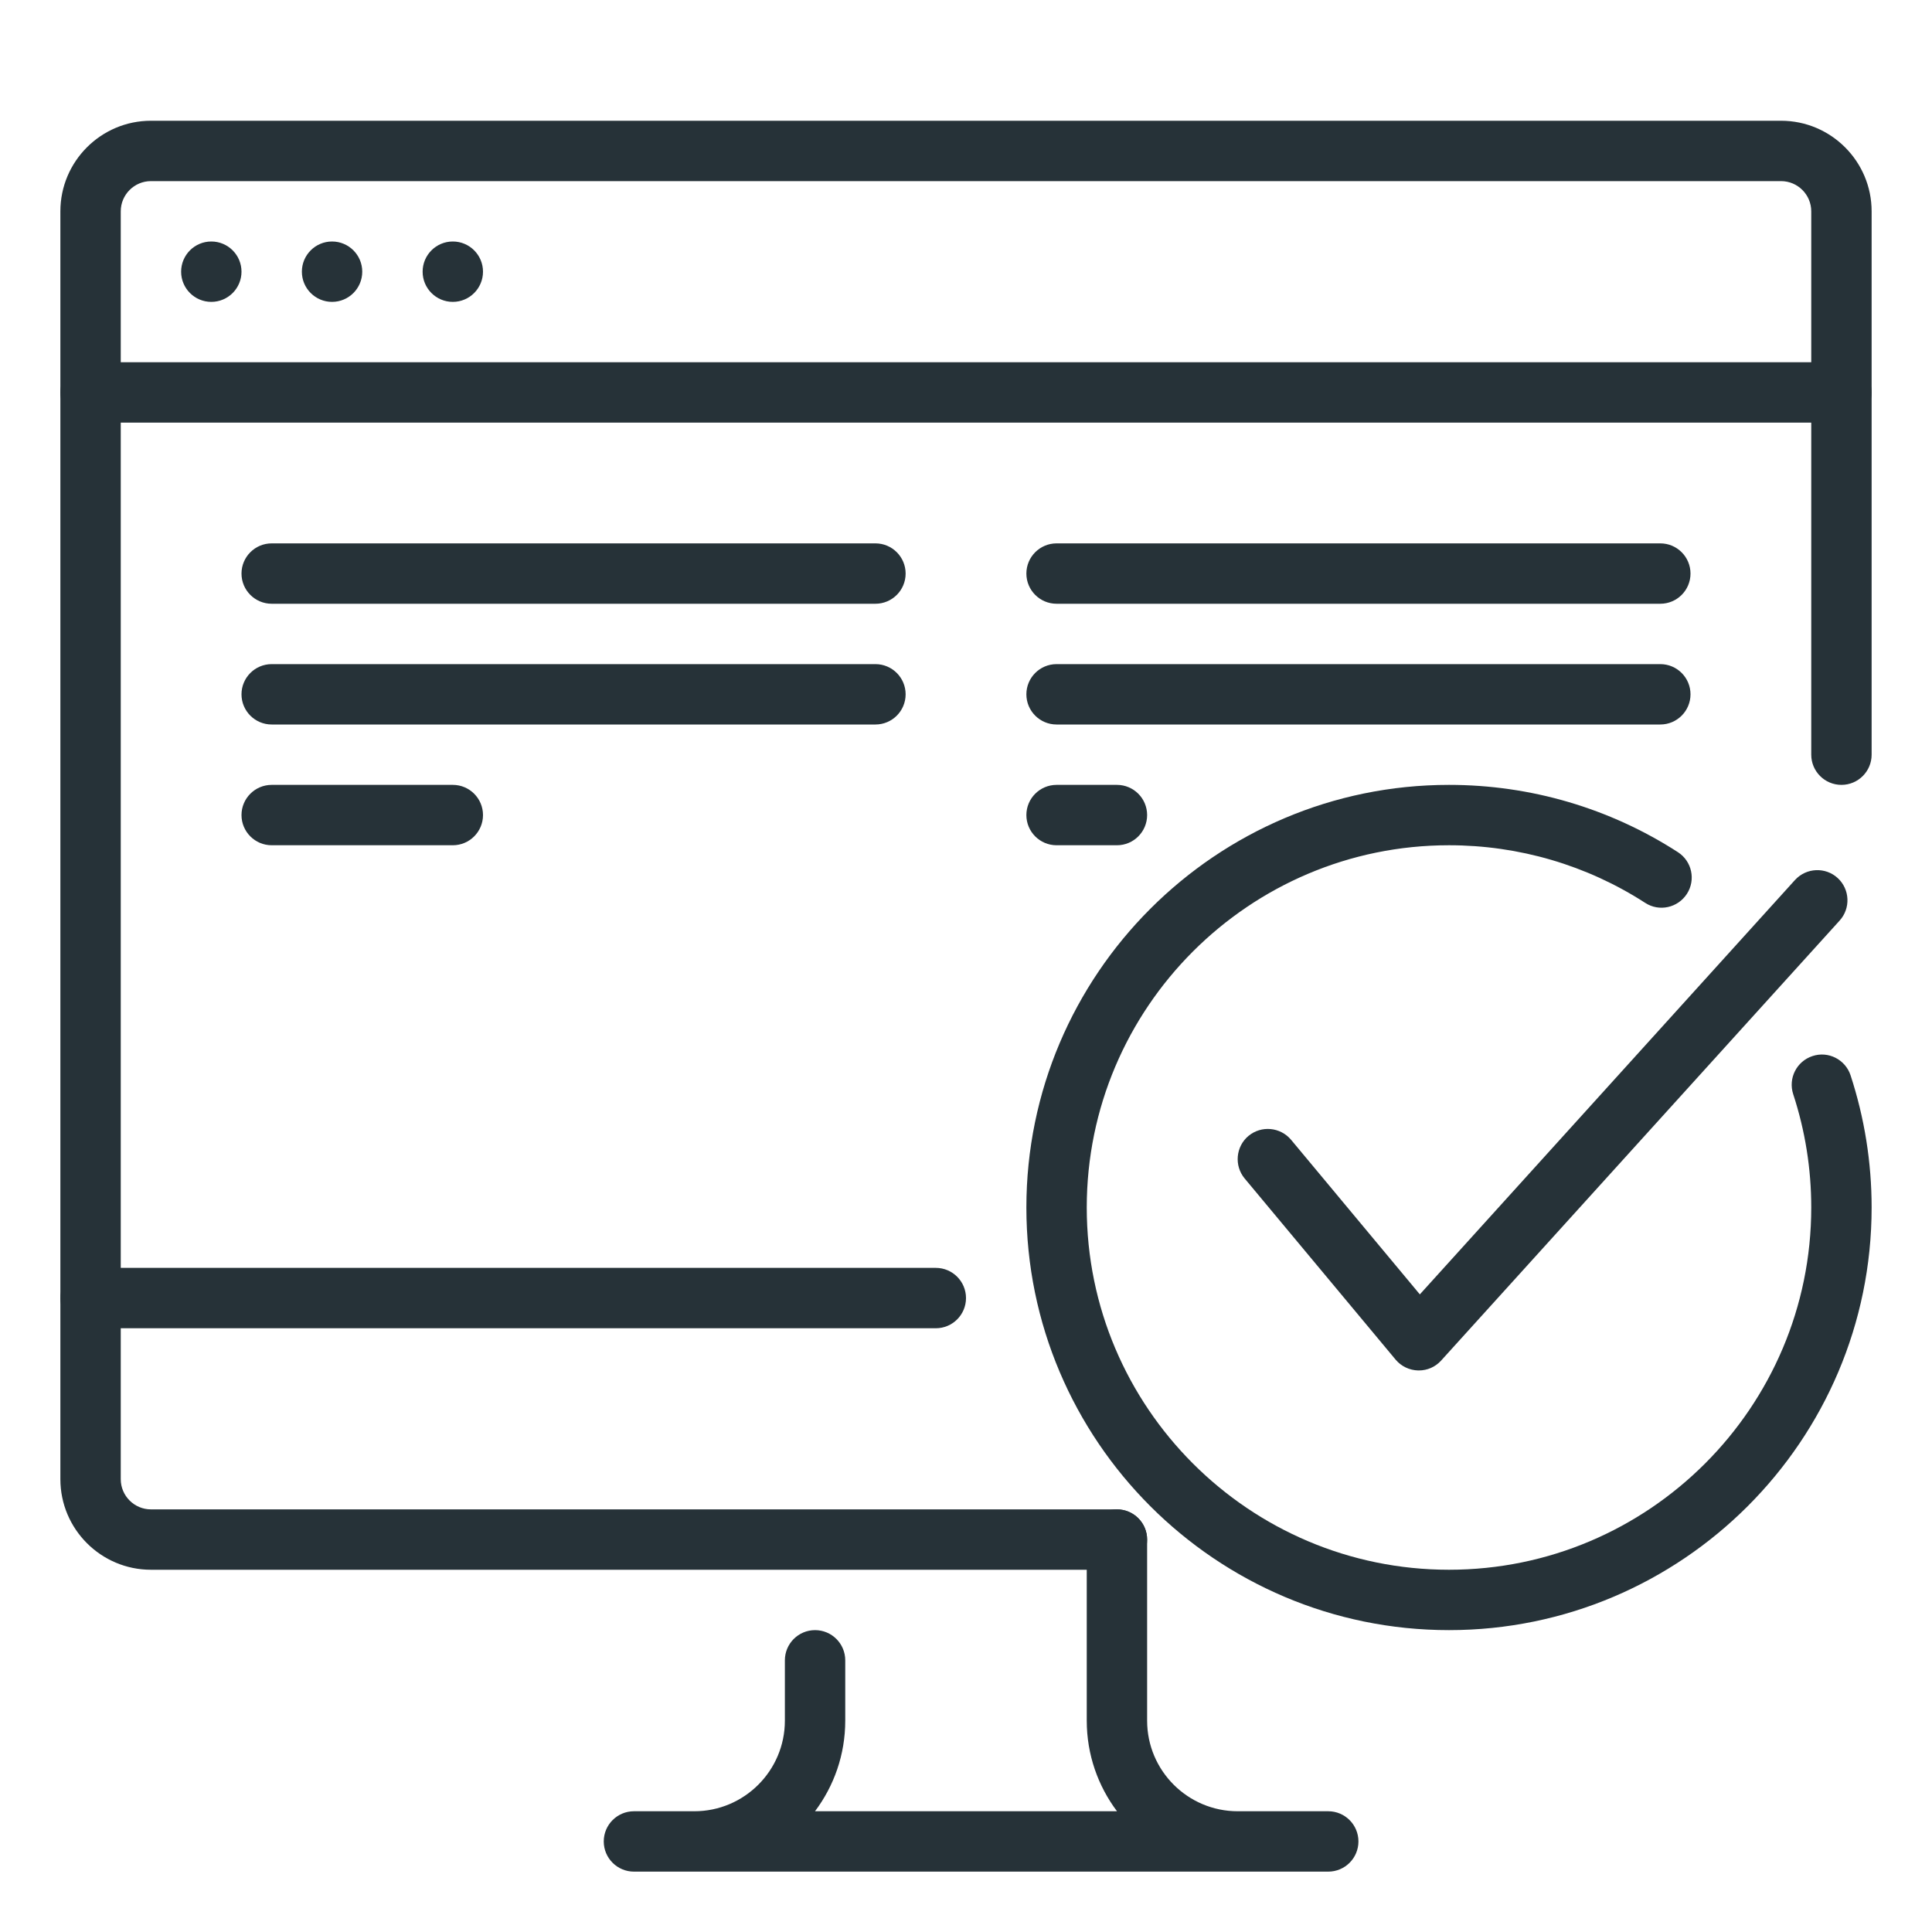
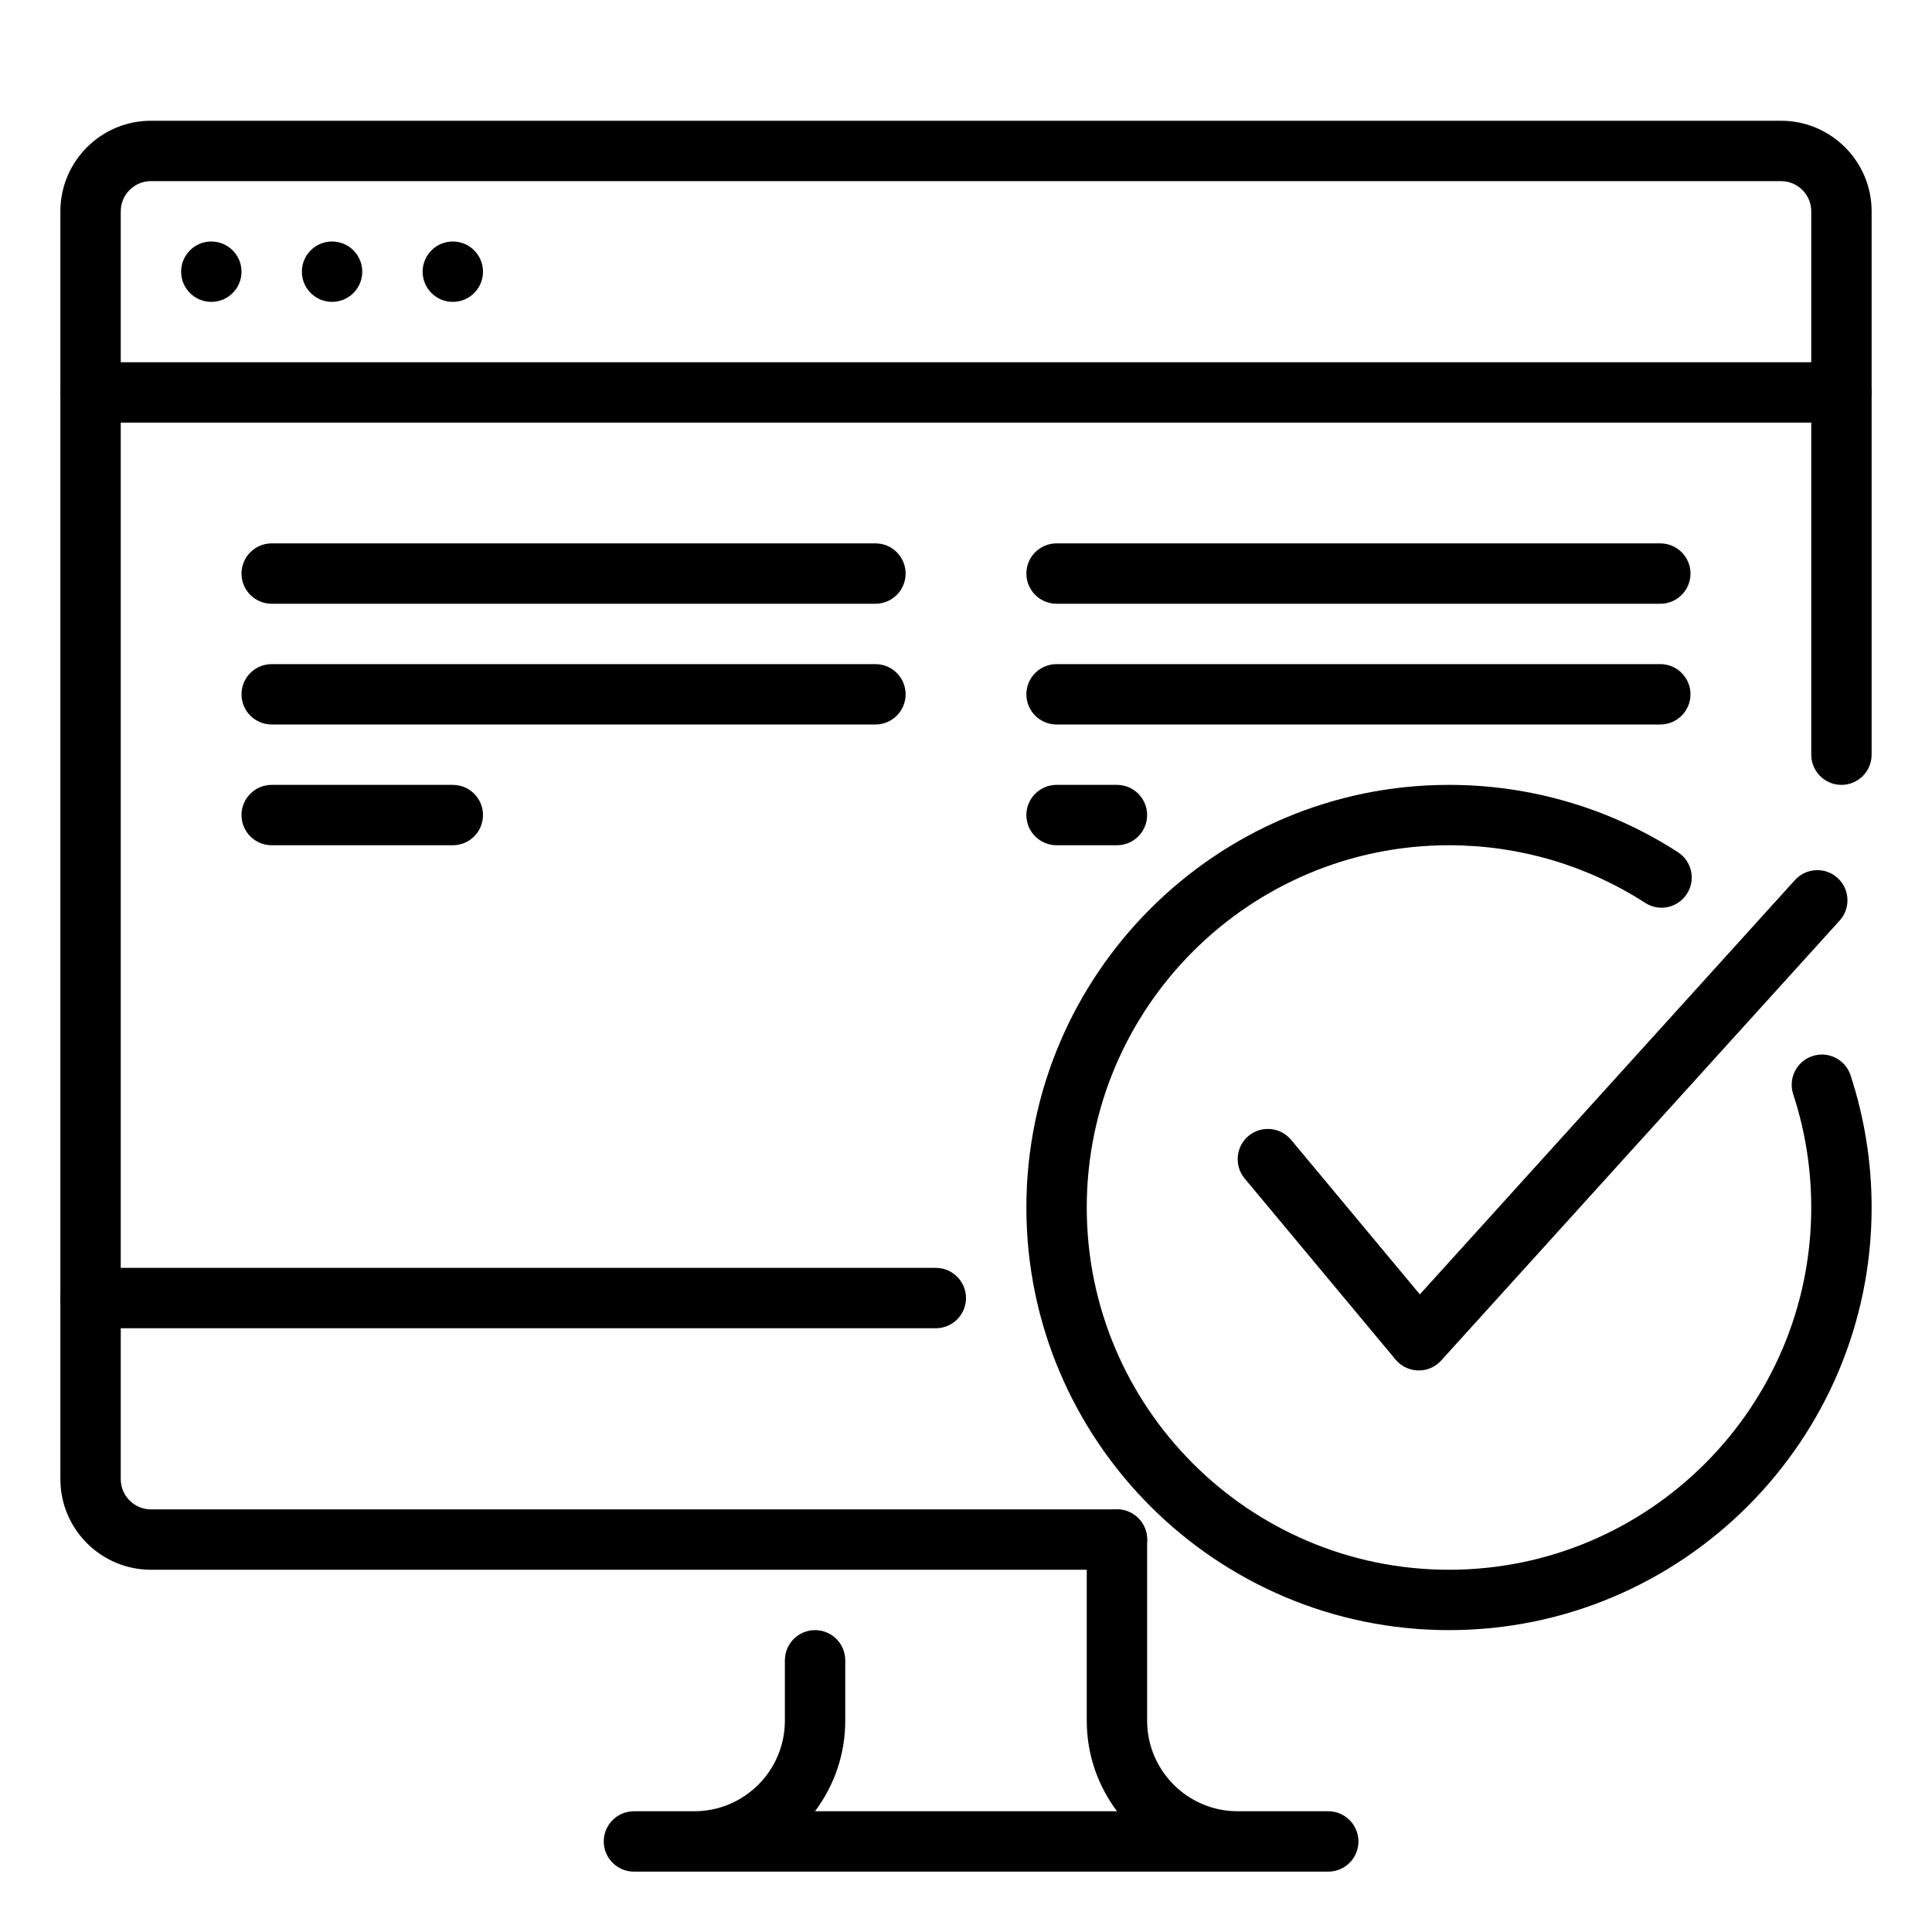
<svg xmlns="http://www.w3.org/2000/svg" enable-background="new 0 0 32 32" height="32px" version="1.1" viewBox="0 0 32 32" width="32px" xml:space="preserve">
  <g id="computer_website_check_result">
    <g>
      <g>
        <g>
          <g id="response_time_5_">
-             <circle cx="7.5" cy="4.5" fill="#263238" r="0.5" />
-             <circle cx="5.5" cy="4.5" fill="#263238" r="0.5" />
-             <circle cx="3.5" cy="4.5" fill="#263238" r="0.5" />
-             <path d="M30.5,7h-29C1.224,7,1,6.776,1,6.5S1.224,6,1.5,6h29C30.776,6,31,6.224,31,6.5S30.776,7,30.5,7z" fill="#263238" />
+             <circle cx="7.5" cy="4.5" fill="#000" r="0.5" />
+             <circle cx="5.5" cy="4.5" fill="#000" r="0.5" />
+             <circle cx="3.5" cy="4.5" fill="#000" r="0.5" />
+             <path d="M30.5,7h-29C1.224,7,1,6.776,1,6.5S1.224,6,1.5,6h29C30.776,6,31,6.224,31,6.5S30.776,7,30.5,7z" fill="#000" />
          </g>
        </g>
-         <path d="M1.5,22C1.224,22,1,21.776,1,21.5v-18C1,2.673,1.673,2,2.5,2h27C30.327,2,31,2.673,31,3.5v9     c0,0.276-0.224,0.5-0.5,0.5S30,12.776,30,12.5v-9C30,3.225,29.776,3,29.5,3h-27C2.224,3,2,3.225,2,3.5v18     C2,21.776,1.776,22,1.5,22z" fill="#263238" />
+         <path d="M1.5,22C1.224,22,1,21.776,1,21.5v-18C1,2.673,1.673,2,2.5,2h27C30.327,2,31,2.673,31,3.5v9     c0,0.276-0.224,0.5-0.5,0.5S30,12.776,30,12.5v-9C30,3.225,29.776,3,29.5,3h-27C2.224,3,2,3.225,2,3.5v18     C2,21.776,1.776,22,1.5,22z" fill="#000" />
      </g>
-       <path d="M22,31H10.5c-0.276,0-0.5-0.224-0.5-0.5s0.224-0.5,0.5-0.5h1c0.827,0,1.5-0.673,1.5-1.5v-1    c0-0.276,0.224-0.5,0.5-0.5s0.5,0.224,0.5,0.5v1c0,0.563-0.187,1.082-0.501,1.5h5.002C18.187,29.582,18,29.063,18,28.5v-3    c0-0.276,0.224-0.5,0.5-0.5s0.5,0.224,0.5,0.5v3c0,0.827,0.673,1.5,1.5,1.5H22c0.276,0,0.5,0.224,0.5,0.5S22.276,31,22,31z" fill="#263238" />
-       <path d="M18.5,26h-16C1.673,26,1,25.327,1,24.5v-3C1,21.224,1.224,21,1.5,21h14c0.276,0,0.5,0.224,0.5,0.5    S15.776,22,15.5,22H2v2.5C2,24.775,2.224,25,2.5,25h16c0.276,0,0.5,0.224,0.5,0.5S18.776,26,18.5,26z" fill="#263238" />
+       <path d="M22,31H10.5c-0.276,0-0.5-0.224-0.5-0.5s0.224-0.5,0.5-0.5h1c0.827,0,1.5-0.673,1.5-1.5v-1    c0-0.276,0.224-0.5,0.5-0.5s0.5,0.224,0.5,0.5v1c0,0.563-0.187,1.082-0.501,1.5h5.002C18.187,29.582,18,29.063,18,28.5v-3    c0-0.276,0.224-0.5,0.5-0.5s0.5,0.224,0.5,0.5v3c0,0.827,0.673,1.5,1.5,1.5H22c0.276,0,0.5,0.224,0.5,0.5S22.276,31,22,31z" fill="#000" />
+       <path d="M18.5,26h-16C1.673,26,1,25.327,1,24.5v-3C1,21.224,1.224,21,1.5,21h14c0.276,0,0.5,0.224,0.5,0.5    S15.776,22,15.5,22H2v2.5C2,24.775,2.224,25,2.5,25h16c0.276,0,0.5,0.224,0.5,0.5S18.776,26,18.5,26z" fill="#000" />
    </g>
    <g>
      <g>
-         <path d="M18.5,14h-1c-0.276,0-0.5-0.224-0.5-0.5s0.224-0.5,0.5-0.5h1c0.276,0,0.5,0.224,0.5,0.5     S18.776,14,18.5,14z" fill="#263238" />
+         <path d="M18.5,14h-1c-0.276,0-0.5-0.224-0.5-0.5s0.224-0.5,0.5-0.5h1c0.276,0,0.5,0.224,0.5,0.5     S18.776,14,18.5,14z" fill="#000" />
      </g>
      <g>
-         <path d="M27.5,10h-10C17.224,10,17,9.776,17,9.5S17.224,9,17.5,9h10C27.776,9,28,9.224,28,9.5S27.776,10,27.5,10z     " fill="#263238" />
+         <path d="M27.5,10h-10C17.224,10,17,9.776,17,9.5S17.224,9,17.5,9h10C27.776,9,28,9.224,28,9.5S27.776,10,27.5,10z     " fill="#000" />
      </g>
      <g>
-         <path d="M27.5,12h-10c-0.276,0-0.5-0.224-0.5-0.5s0.224-0.5,0.5-0.5h10c0.276,0,0.5,0.224,0.5,0.5     S27.776,12,27.5,12z" fill="#263238" />
+         <path d="M27.5,12h-10c-0.276,0-0.5-0.224-0.5-0.5s0.224-0.5,0.5-0.5h10c0.276,0,0.5,0.224,0.5,0.5     S27.776,12,27.5,12z" fill="#000" />
      </g>
    </g>
    <g>
      <g>
-         <path d="M7.5,14h-3C4.224,14,4,13.776,4,13.5S4.224,13,4.5,13h3C7.776,13,8,13.224,8,13.5S7.776,14,7.5,14z" fill="#263238" />
+         <path d="M7.5,14h-3C4.224,14,4,13.776,4,13.5S4.224,13,4.5,13h3C7.776,13,8,13.224,8,13.5S7.776,14,7.5,14z" fill="#000" />
      </g>
      <g>
-         <path d="M14.5,10h-10C4.224,10,4,9.776,4,9.5S4.224,9,4.5,9h10C14.776,9,15,9.224,15,9.5S14.776,10,14.5,10z" fill="#263238" />
+         <path d="M14.5,10h-10C4.224,10,4,9.776,4,9.5S4.224,9,4.5,9h10C14.776,9,15,9.224,15,9.5S14.776,10,14.5,10z" fill="#000" />
      </g>
      <g>
-         <path d="M14.5,12h-10C4.224,12,4,11.776,4,11.5S4.224,11,4.5,11h10c0.276,0,0.5,0.224,0.5,0.5S14.776,12,14.5,12z     " fill="#263238" />
+         <path d="M14.5,12h-10C4.224,12,4,11.776,4,11.5S4.224,11,4.5,11h10c0.276,0,0.5,0.224,0.5,0.5S14.776,12,14.5,12z     " fill="#000" />
      </g>
    </g>
    <g>
      <g>
        <g>
          <g>
-             <path d="M24,27c-3.86,0-7-3.141-7-7s3.14-7,7-7c1.352,0,2.663,0.386,3.792,1.115       c0.232,0.15,0.298,0.459,0.148,0.691c-0.15,0.23-0.458,0.3-0.691,0.148C26.283,14.33,25.159,14,24,14c-3.309,0-6,2.691-6,6       s2.691,6,6,6s6-2.691,6-6c0-0.642-0.101-1.273-0.299-1.877c-0.086-0.263,0.057-0.545,0.319-0.631       c0.262-0.088,0.545,0.057,0.631,0.318C30.882,18.516,31,19.252,31,20C31,23.859,27.86,27,24,27z" fill="#263238" />
+             <path d="M24,27c-3.86,0-7-3.141-7-7s3.14-7,7-7c1.352,0,2.663,0.386,3.792,1.115       c0.232,0.15,0.298,0.459,0.148,0.691c-0.15,0.23-0.458,0.3-0.691,0.148C26.283,14.33,25.159,14,24,14c-3.309,0-6,2.691-6,6       s2.691,6,6,6s6-2.691,6-6c0-0.642-0.101-1.273-0.299-1.877c-0.086-0.263,0.057-0.545,0.319-0.631       c0.262-0.088,0.545,0.057,0.631,0.318C30.882,18.516,31,19.252,31,20C31,23.859,27.86,27,24,27z" fill="#000" />
          </g>
        </g>
      </g>
      <g>
        <g>
          <g>
-             <path d="M23.5,22.699c-0.004,0-0.008,0-0.012,0c-0.145-0.004-0.28-0.069-0.373-0.18l-2.5-3       c-0.176-0.213-0.147-0.528,0.064-0.705c0.213-0.176,0.527-0.147,0.705,0.064l2.133,2.561l6.215-6.865       c0.188-0.204,0.504-0.216,0.706-0.031c0.203,0.187,0.217,0.503,0.03,0.707l-6.6,7.287C23.773,22.641,23.641,22.699,23.5,22.699       z" fill="#263238" />
+             <path d="M23.5,22.699c-0.004,0-0.008,0-0.012,0c-0.145-0.004-0.28-0.069-0.373-0.18l-2.5-3       c-0.176-0.213-0.147-0.528,0.064-0.705c0.213-0.176,0.527-0.147,0.705,0.064l2.133,2.561l6.215-6.865       c0.188-0.204,0.504-0.216,0.706-0.031c0.203,0.187,0.217,0.503,0.03,0.707l-6.6,7.287C23.773,22.641,23.641,22.699,23.5,22.699       z" fill="#000" />
          </g>
        </g>
      </g>
    </g>
  </g>
</svg>
